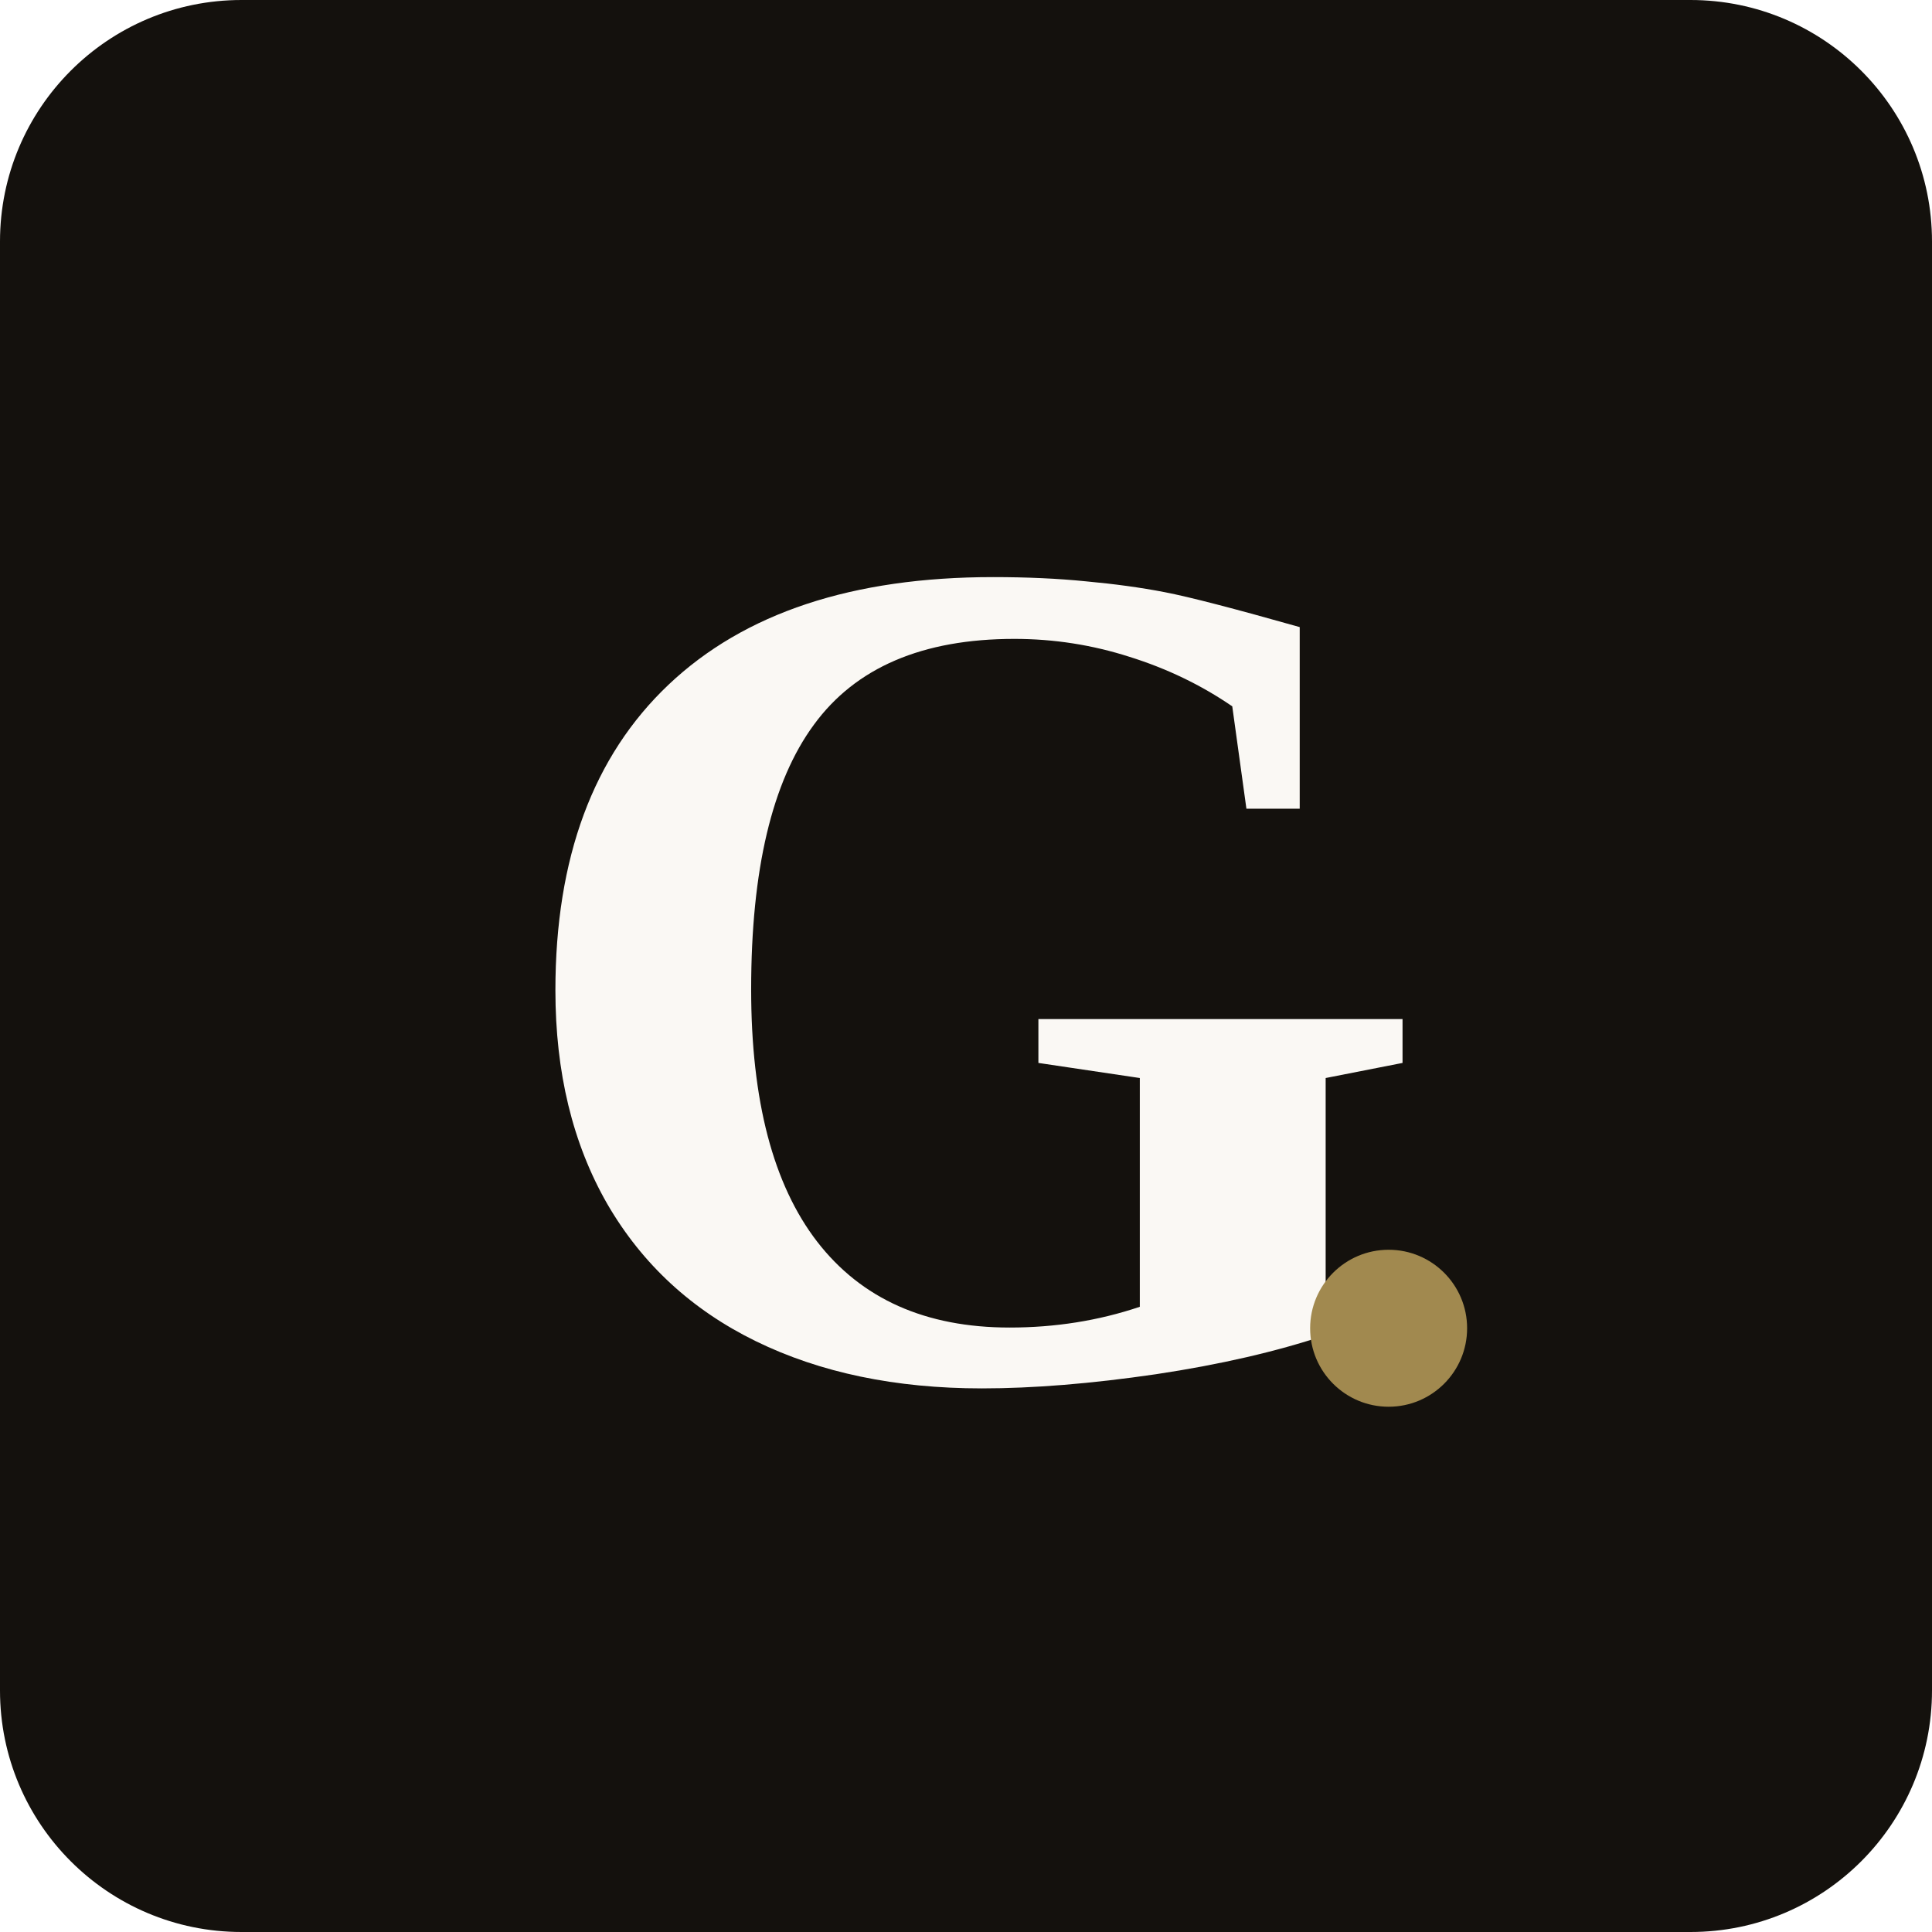
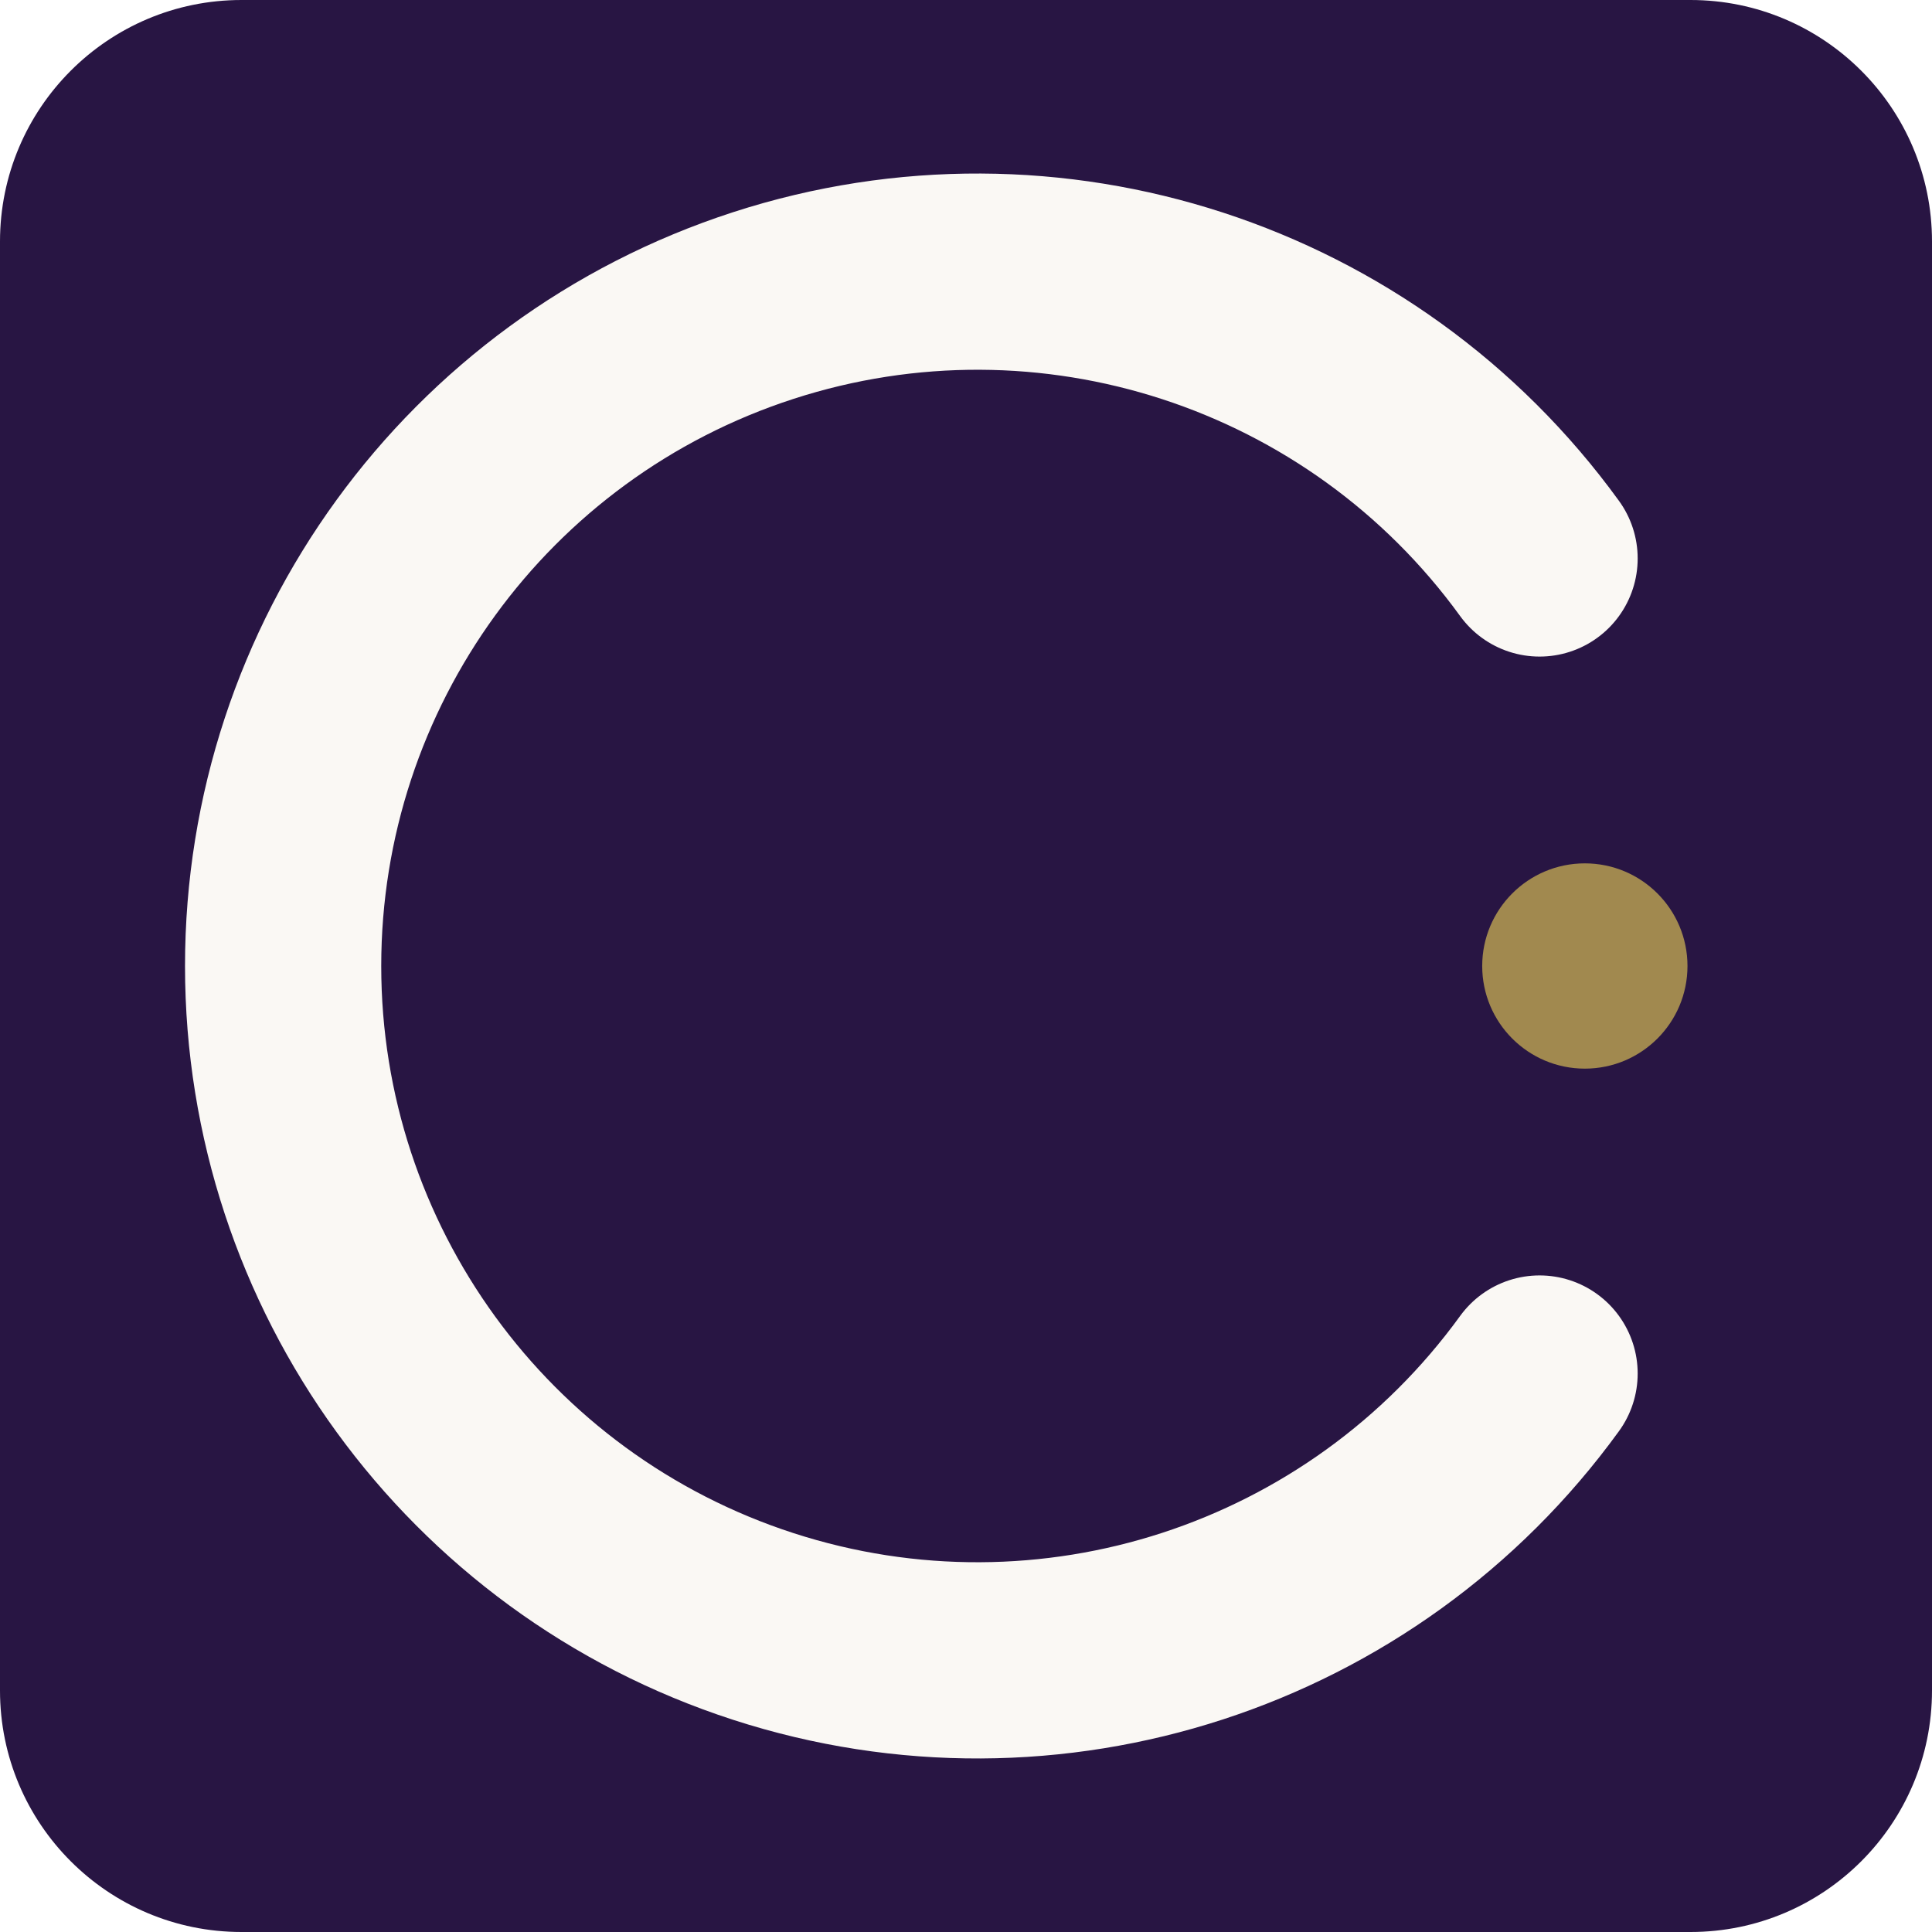
<svg xmlns="http://www.w3.org/2000/svg" viewBox="0 0 64 64" role="img" aria-label="G·Travel">
-   <rect width="64" height="64" rx="8" fill="#14110d" />
-   <text x="50%" y="50%" dy="0.34em" text-anchor="middle" font-family="'Bodoni Moda', 'Times New Roman', Georgia, serif" font-size="40" font-weight="600" fill="#faf8f4">G</text>
-   <circle cx="46" cy="44" r="2.6" fill="#a1894f" />
+   <rect width="64" height="64" rx="8" fill="#281543" />
+   <path d="M51 18.5A23 23 0 1 0 51 45.5" stroke="#faf8f4" stroke-width="6.5" stroke-linecap="round" fill="none" />
+   <circle cx="52.5" cy="32" r="3.4" fill="#a1894f" />
</svg>
